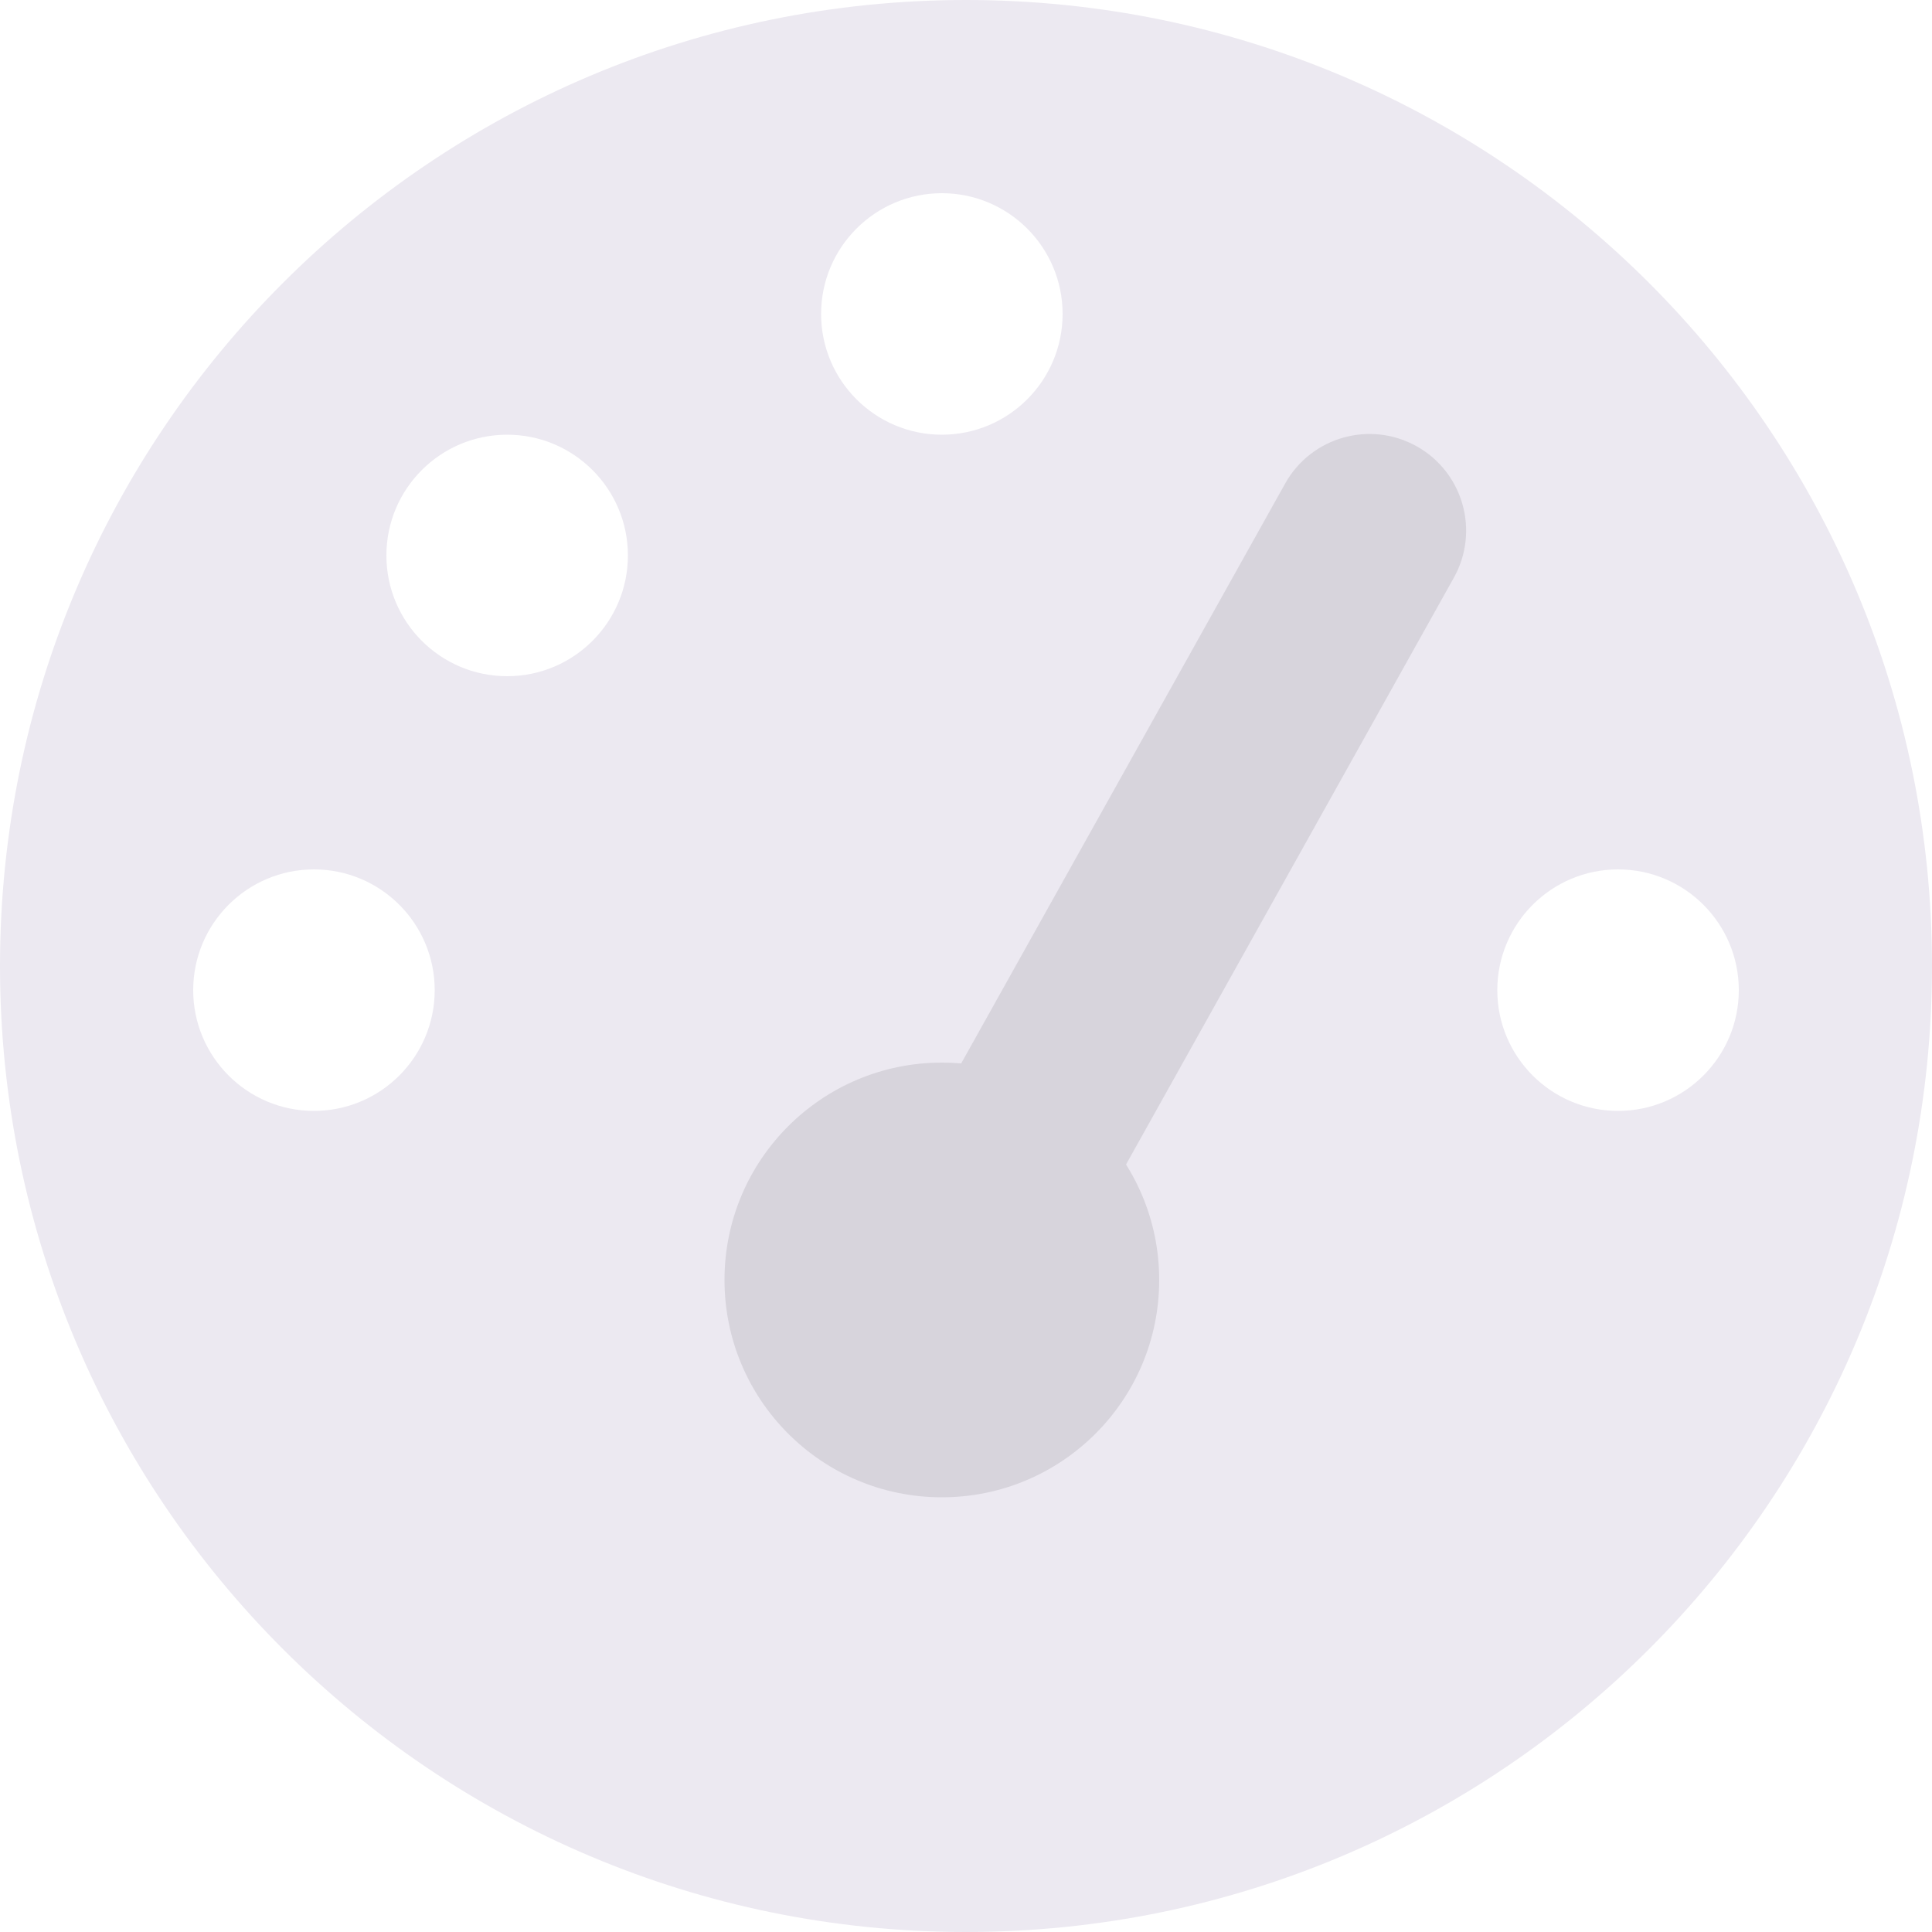
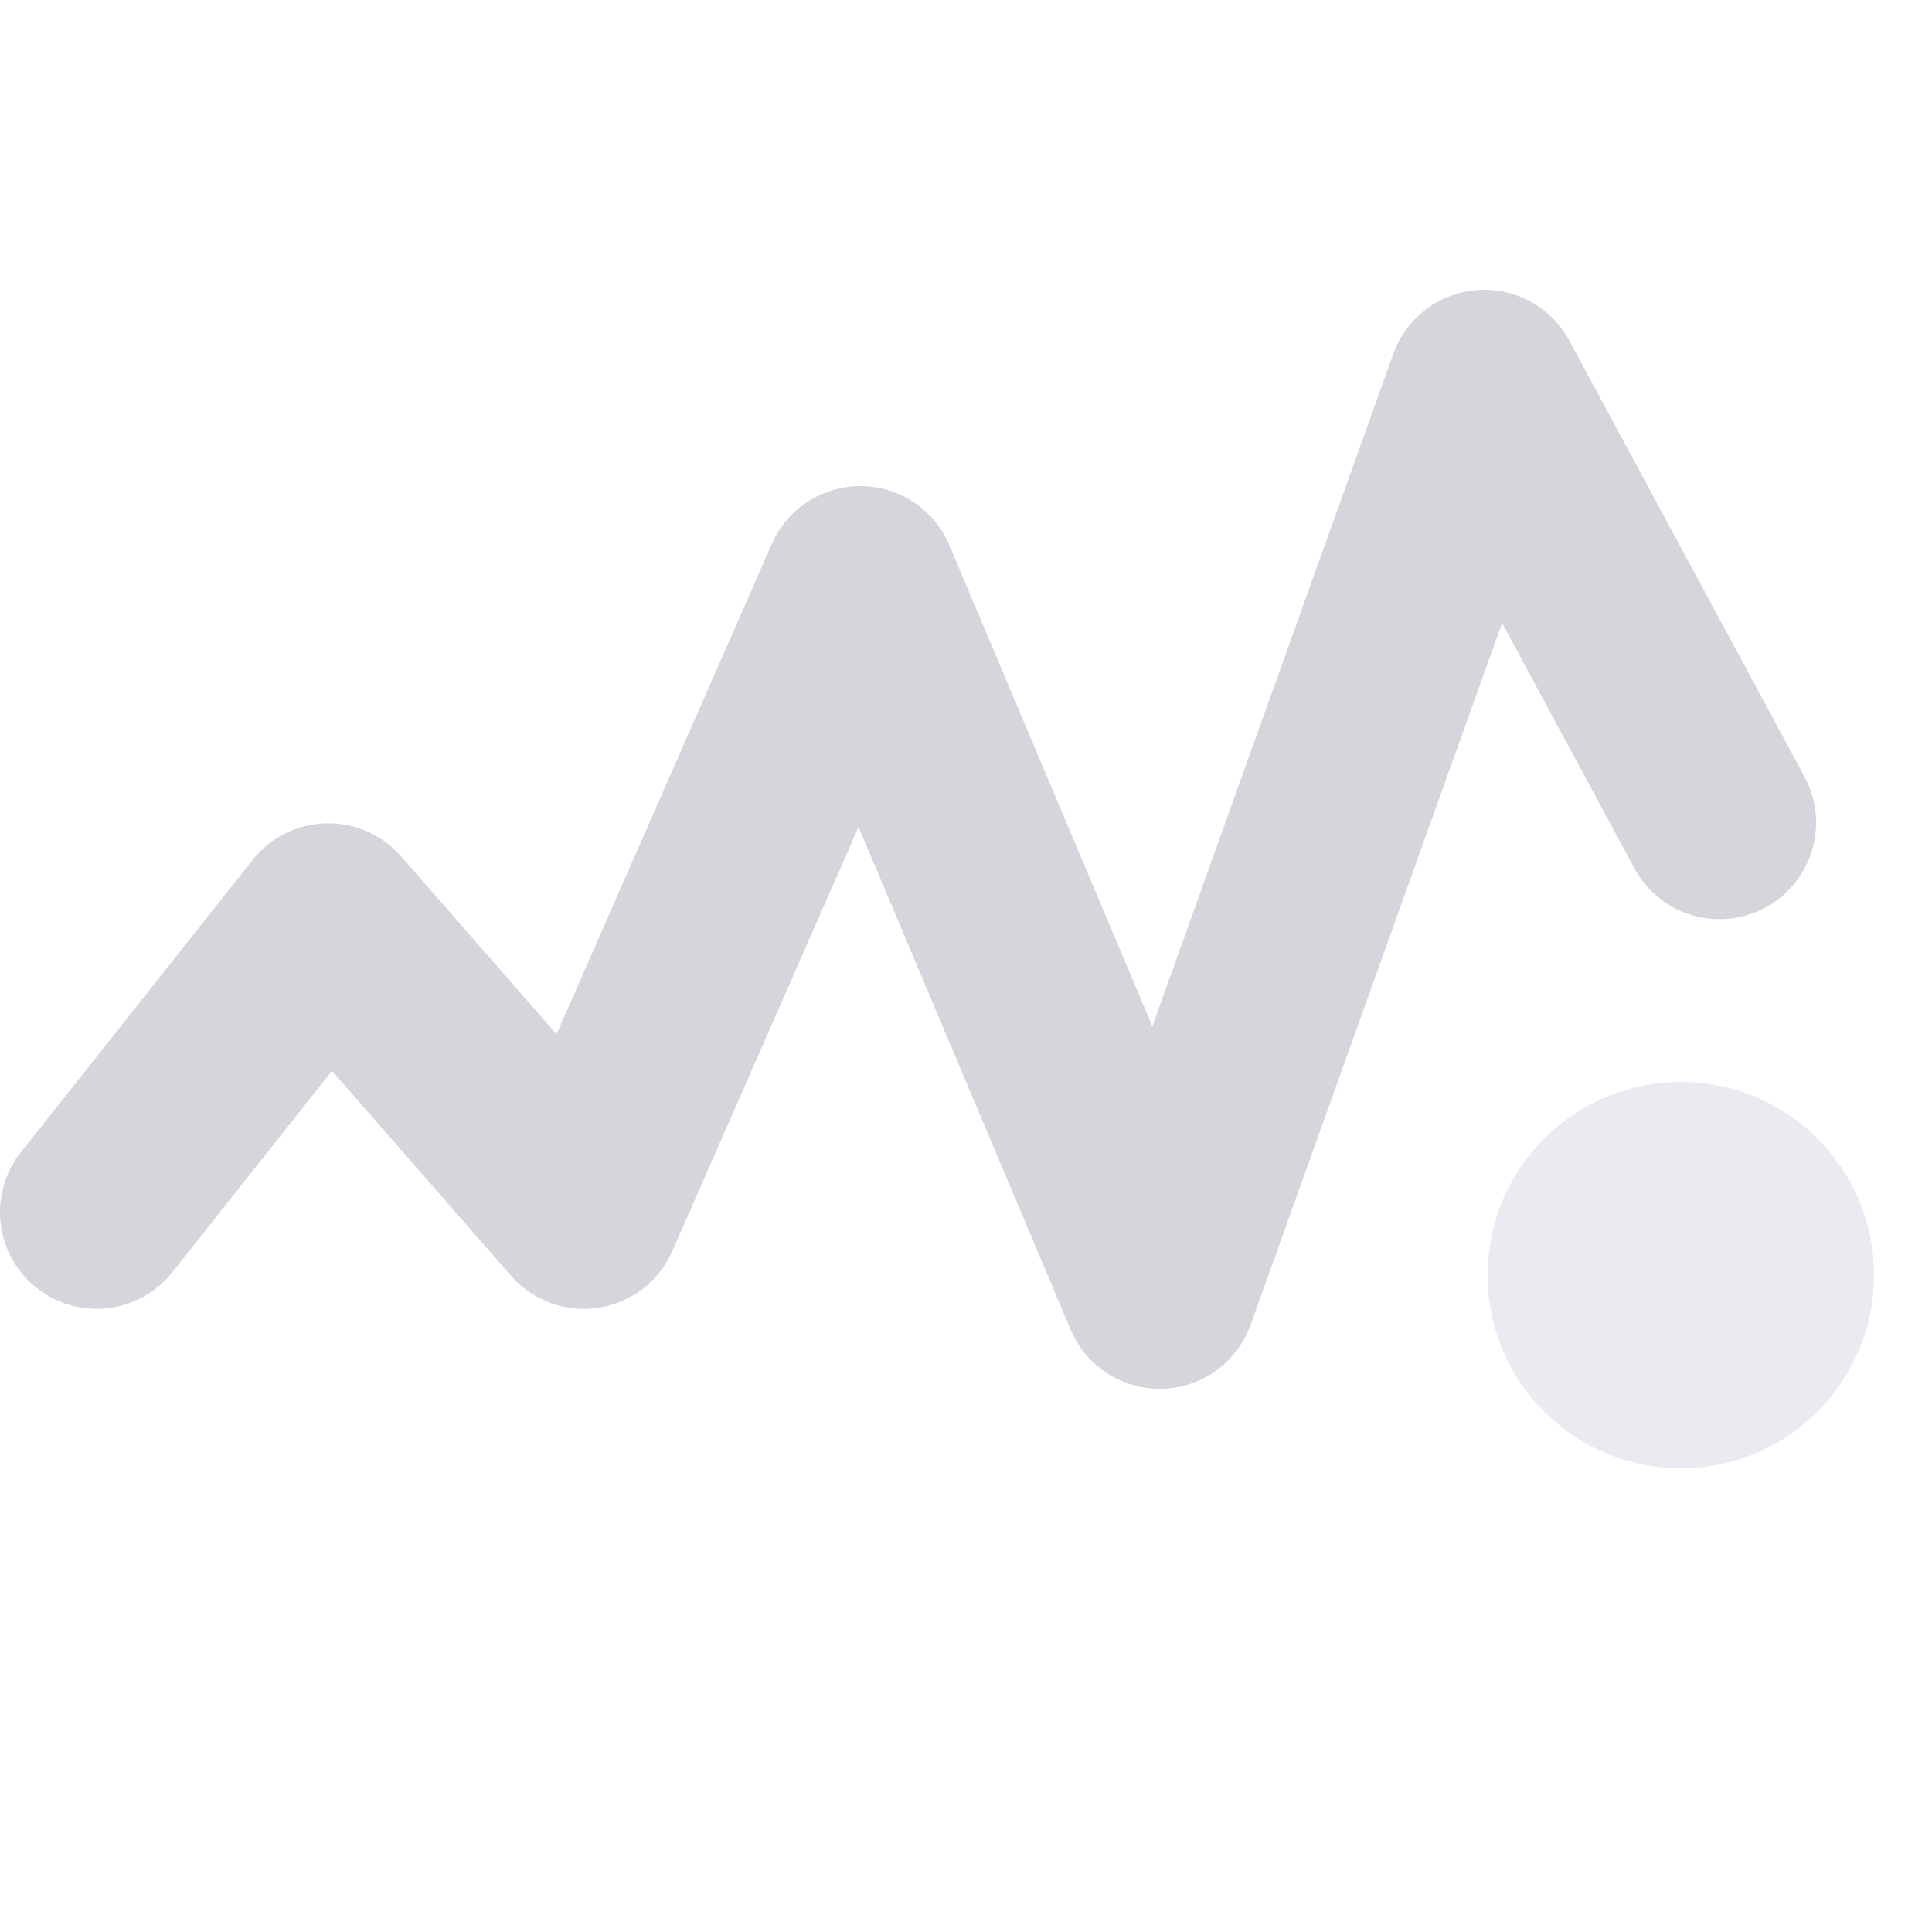
<svg xmlns="http://www.w3.org/2000/svg" width="20" height="20" viewBox="0 0 20 20" fill="none">
-   <path d="M10 0C15.523 0 20 4.477 20 10C20 15.523 15.523 20 10 20C4.477 20 0 15.523 0 10C0 4.477 4.477 0 10 0ZM3.25 9C2.56 9 2 9.56 2 10.25C2 10.94 2.56 11.5 3.25 11.5C3.94 11.5 4.5 10.94 4.5 10.25C4.5 9.56 3.94 9 3.25 9ZM16.75 9C16.06 9 15.5 9.56 15.5 10.25C15.5 10.94 16.06 11.5 16.75 11.5C17.44 11.5 18 10.94 18 10.25C18 9.56 17.44 9 16.75 9ZM5.25 4.5C4.56 4.5 4 5.06 4 5.75C4 6.44 4.56 7 5.25 7C5.94 7 6.5 6.44 6.5 5.75C6.5 5.06 5.94 4.5 5.25 4.5ZM9.75 2C9.06 2 8.5 2.56 8.5 3.25C8.5 3.94 9.06 4.5 9.75 4.5C10.44 4.5 11 3.94 11 3.25C11 2.56 10.44 2 9.75 2Z" fill="#ECE9F1" />
-   <circle cx="9.75" cy="13.25" r="2.25" fill="#D7D4DC" />
-   <rect x="13.792" y="4.132" width="2" height="10.849" rx="1" transform="rotate(29.1912 13.792 4.13184)" fill="#D7D4DC" />
+   <path d="M1 12.549L3.399 9.523L6.044 12.549L8.906 6.032L12.005 13.377L15.365 4L17.8 8.515" stroke="#D7D4DC" stroke-width="2" stroke-linecap="round" stroke-linejoin="round" />
+   <circle cx="17.4" cy="13.2" r="2" fill="#ECE9F1" />
</svg>
